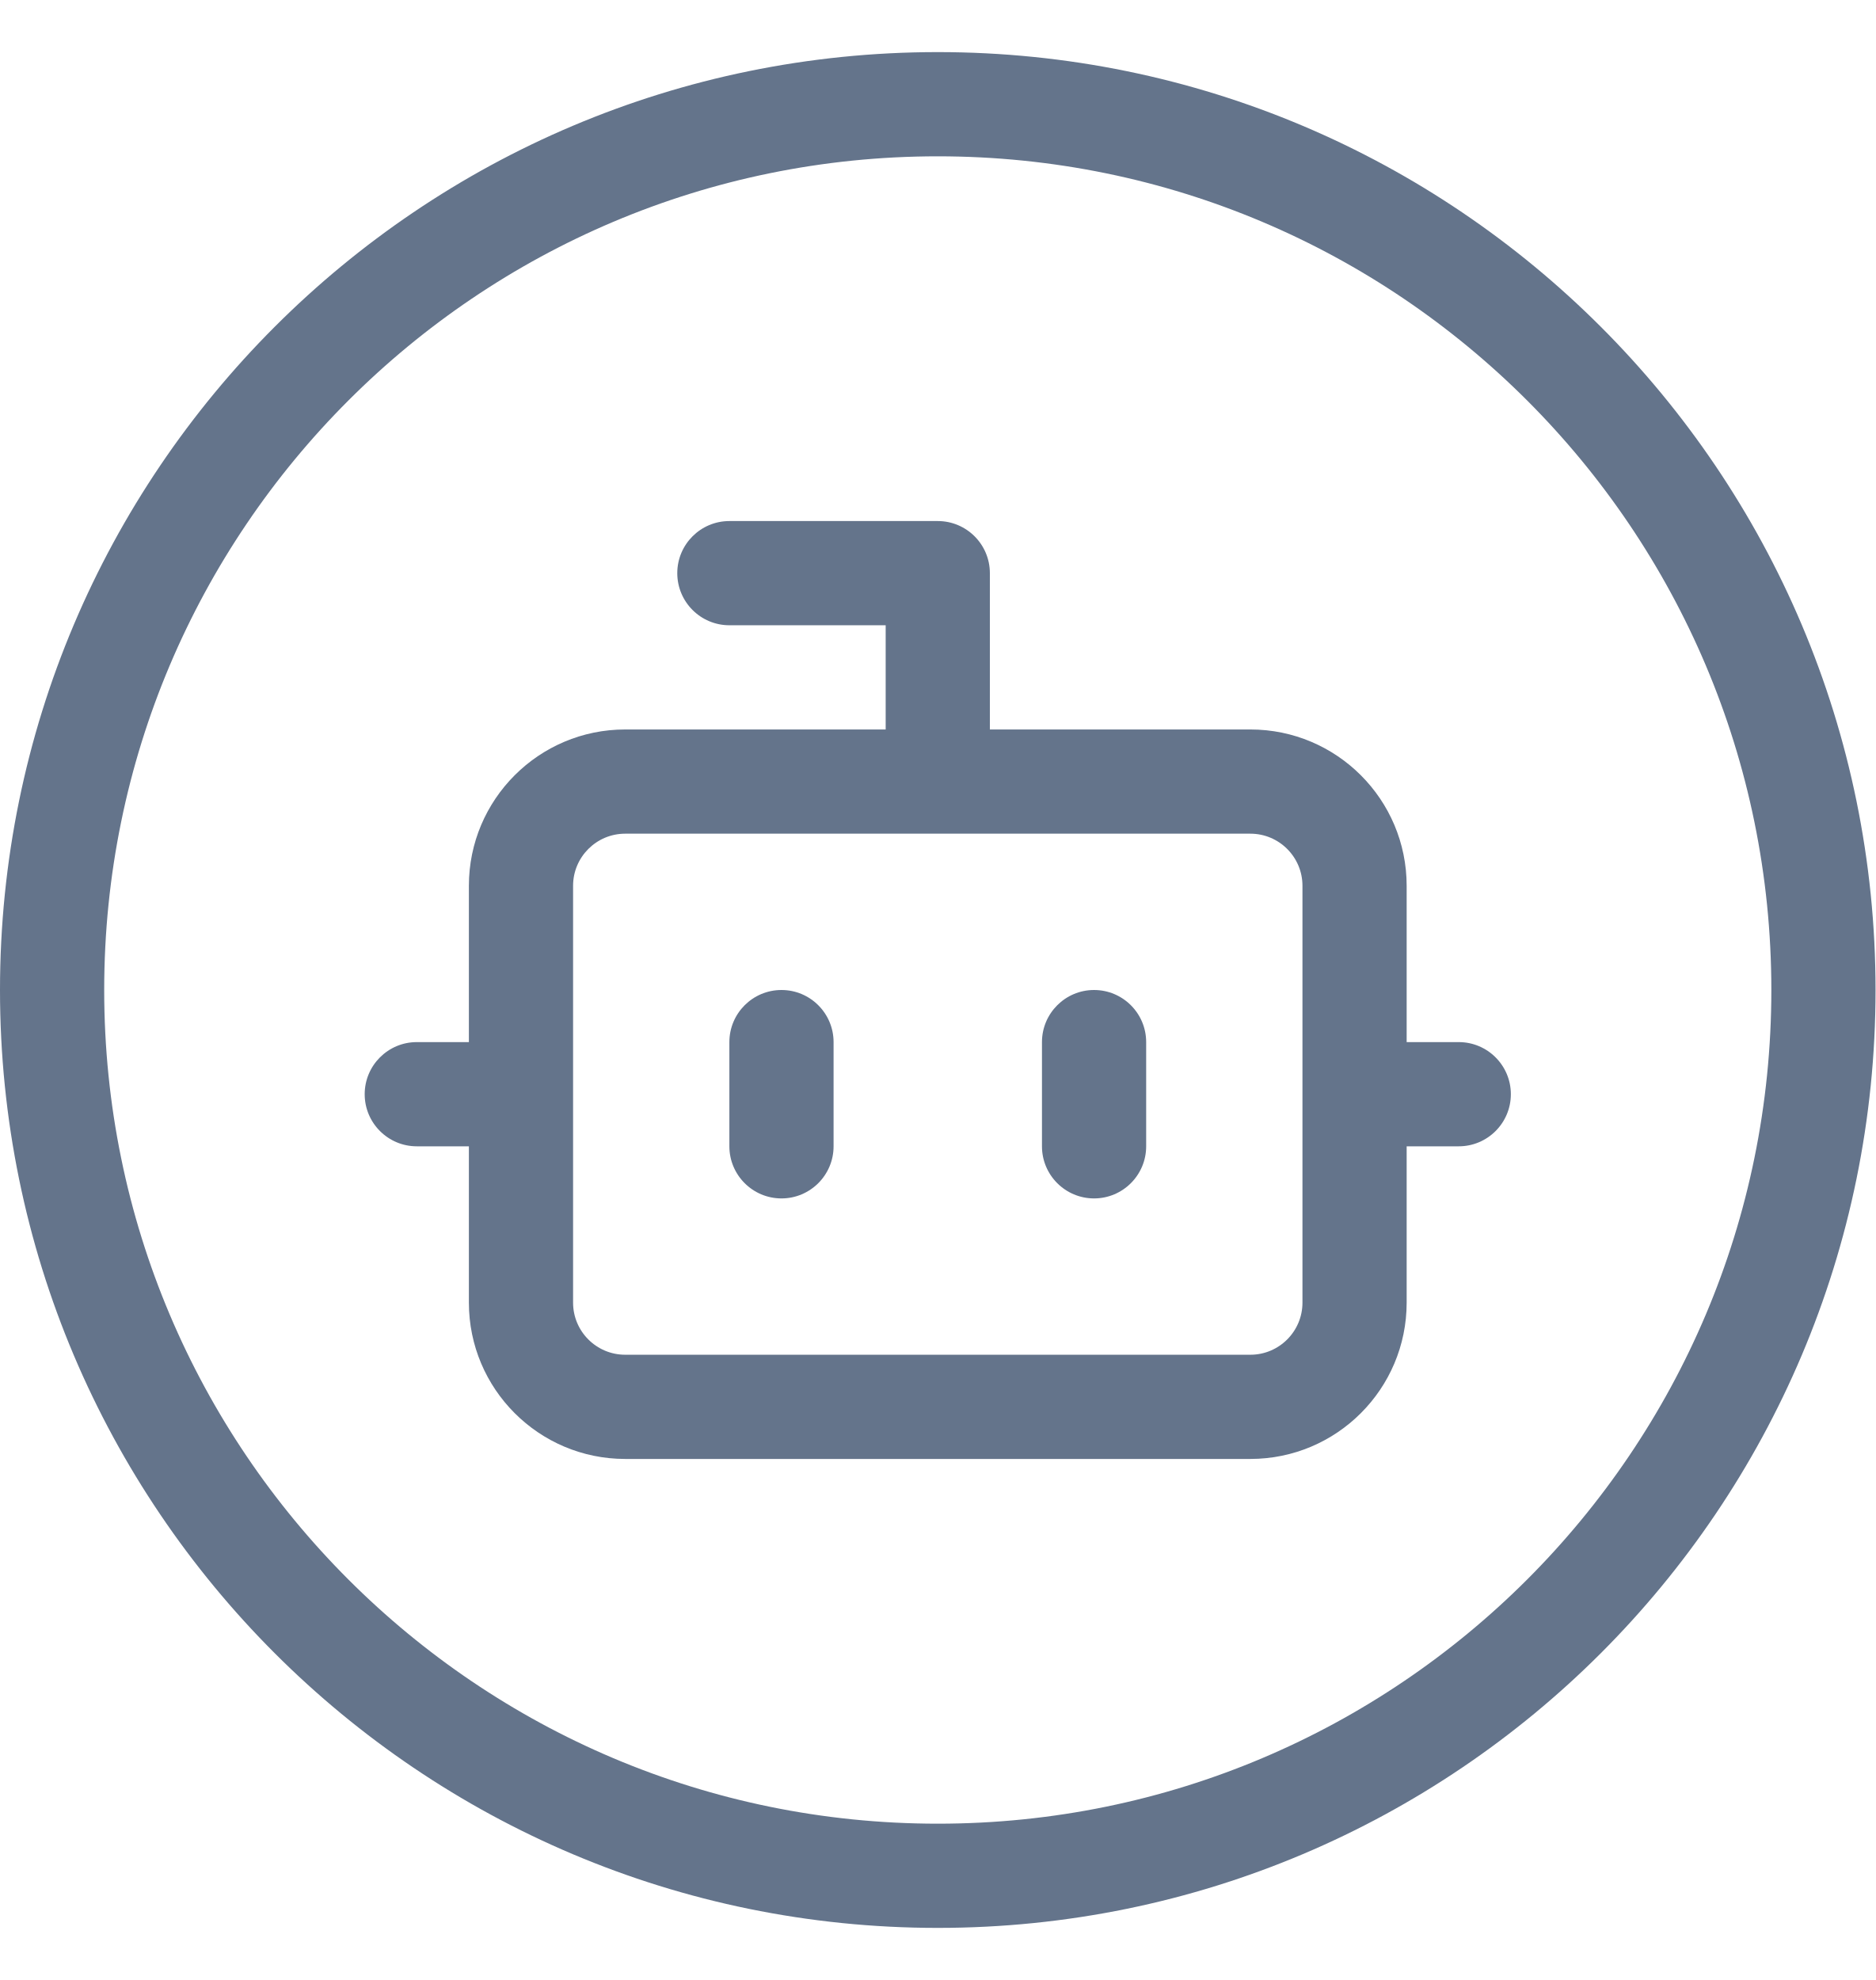
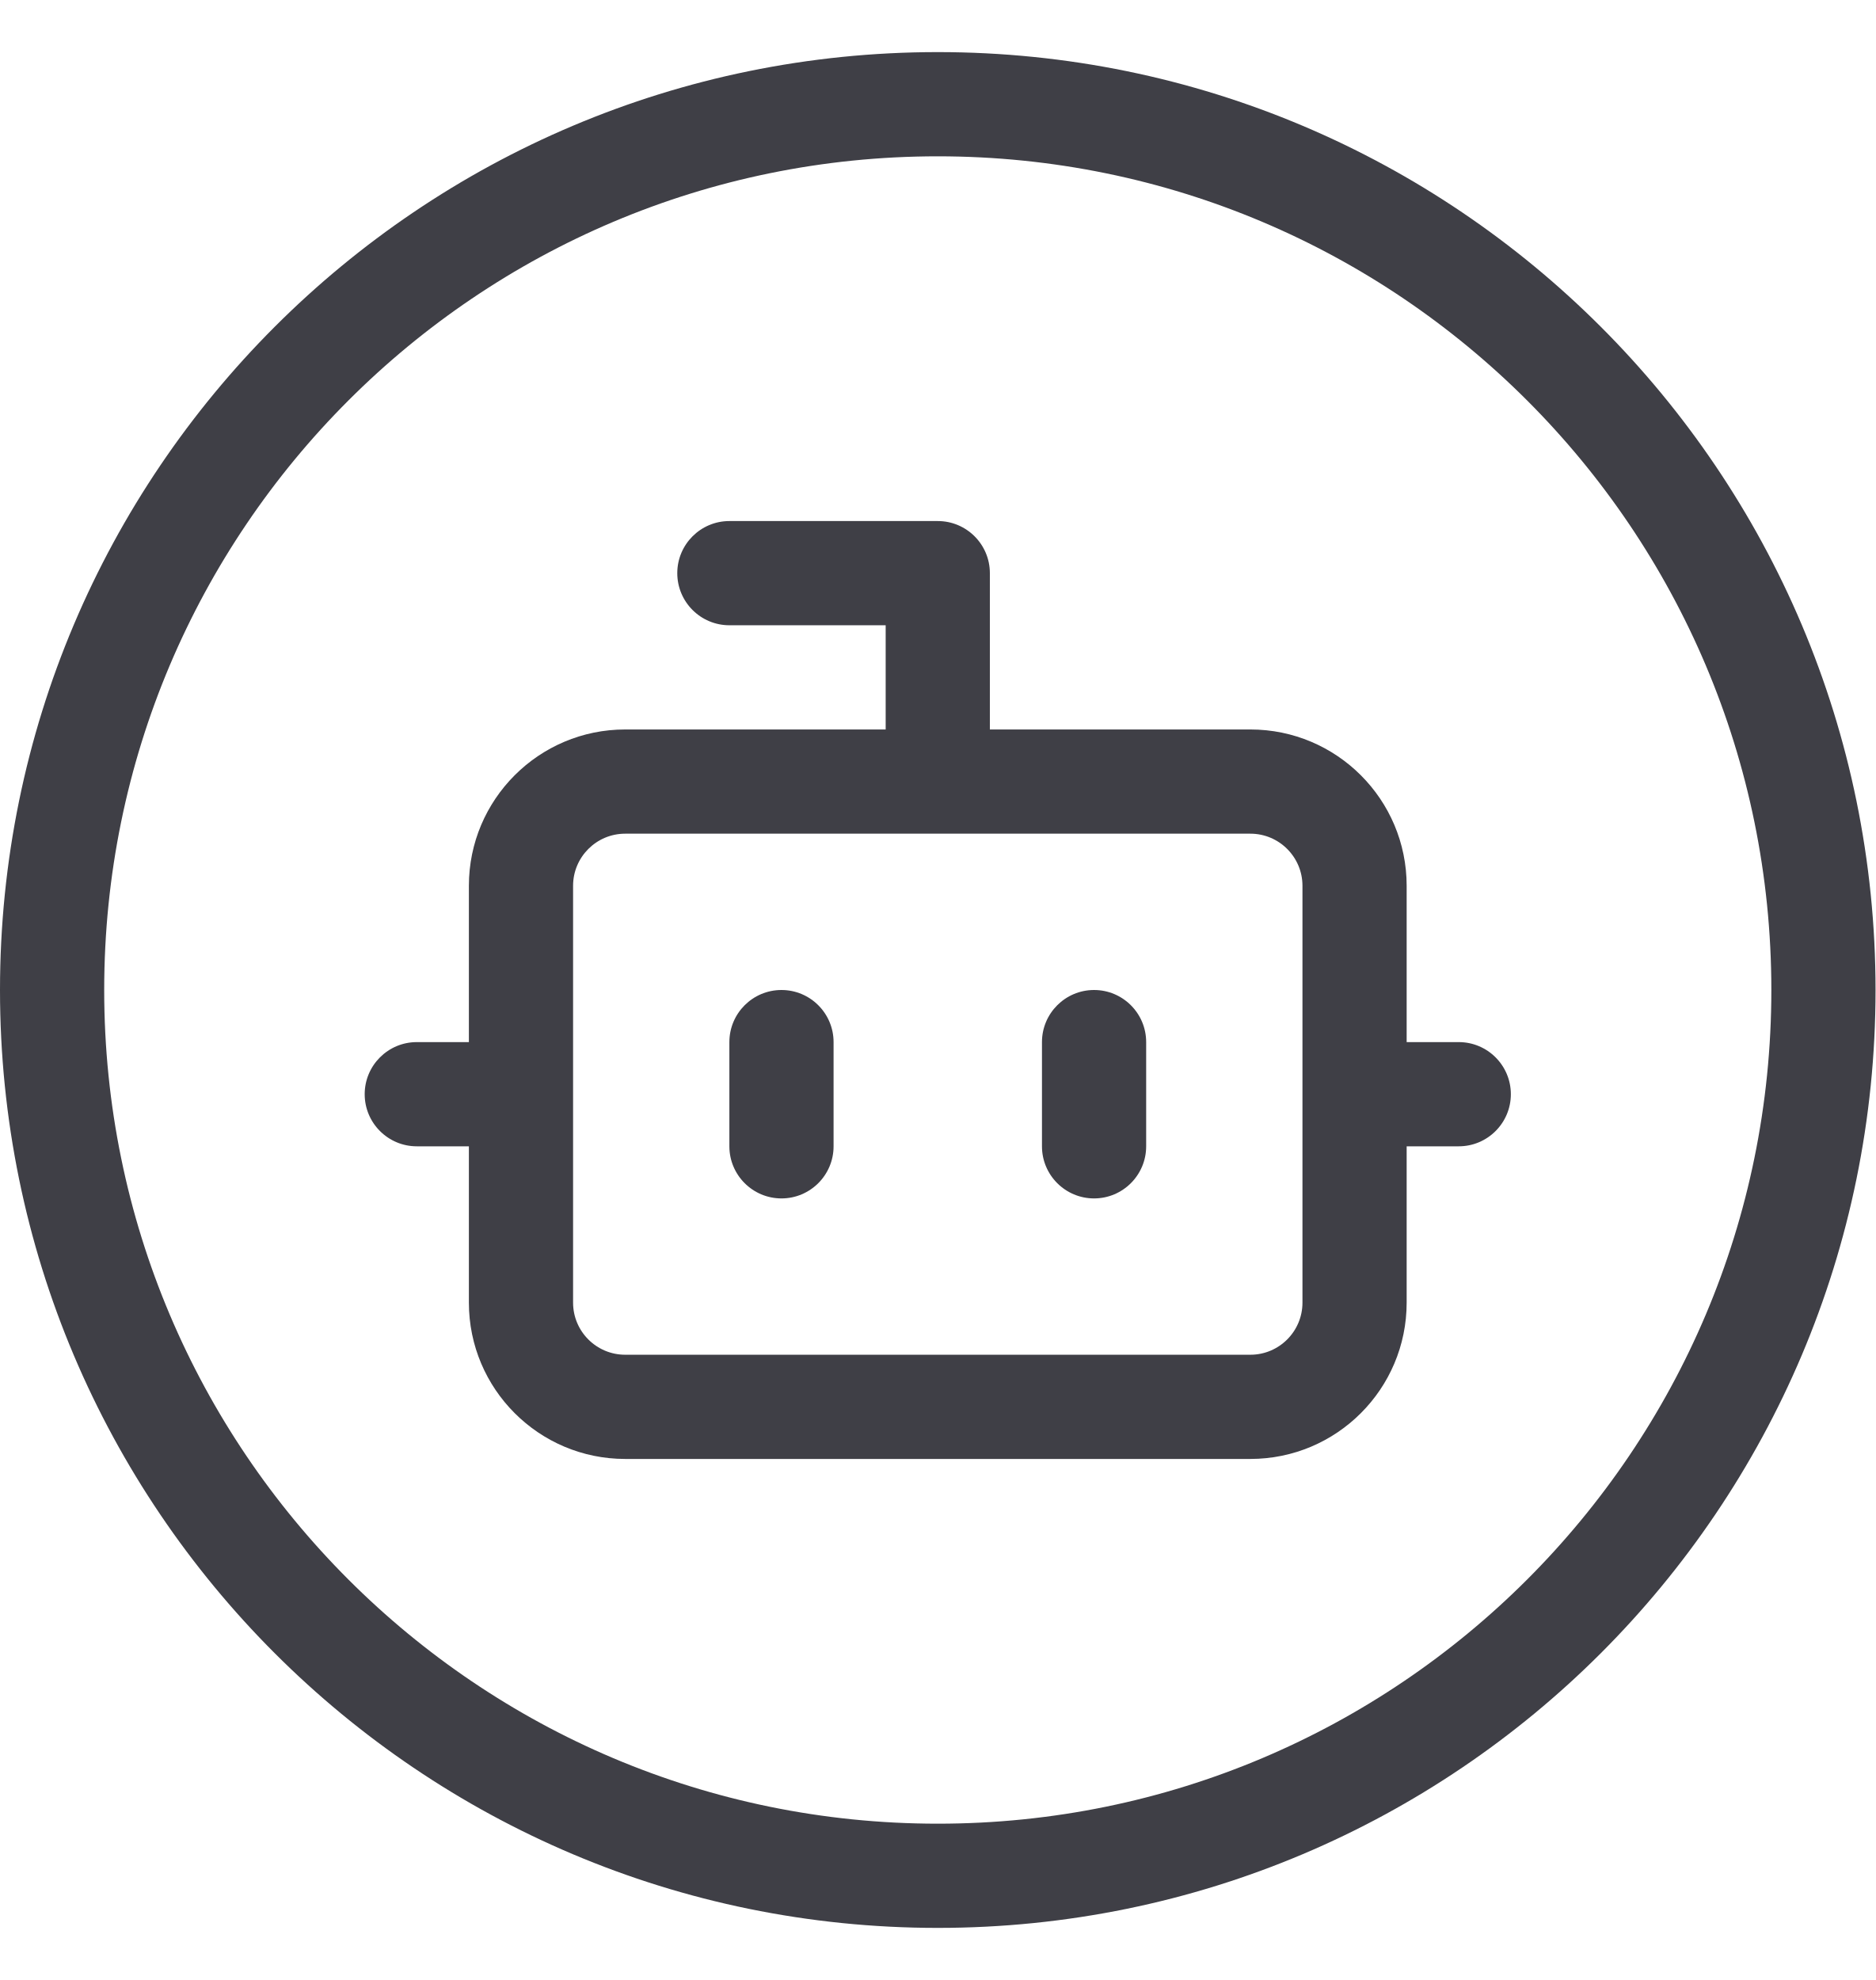
<svg xmlns="http://www.w3.org/2000/svg" width="18" height="19" viewBox="0 0 18 19" fill="none">
-   <path d="M0.5 9.5C0.5 4.806 4.306 1 9 1C13.694 1 17.5 4.806 17.5 9.5C17.5 14.194 13.694 18 9 18C4.306 18 0.5 14.194 0.5 9.5Z" stroke="#64748B" />
-   <path fill-rule="evenodd" clip-rule="evenodd" d="M6.5 5.5C6.5 5.224 6.724 5 7 5H9C9.276 5 9.5 5.224 9.5 5.5V7H12C12.828 7 13.5 7.672 13.5 8.5V10H14C14.276 10 14.5 10.224 14.5 10.5C14.5 10.776 14.276 11 14 11H13.5V12.5C13.5 13.328 12.828 14 12 14H6C5.172 14 4.5 13.328 4.5 12.5V11H4C3.724 11 3.5 10.776 3.5 10.5C3.5 10.224 3.724 10 4 10H4.5V8.5C4.5 7.672 5.172 7 6 7H8.5V6H7C6.724 6 6.5 5.776 6.5 5.5ZM6 8C5.724 8 5.5 8.224 5.5 8.5V12.5C5.5 12.776 5.724 13 6 13H12C12.276 13 12.5 12.776 12.5 12.5V8.5C12.5 8.224 12.276 8 12 8H6ZM7.5 9.5C7.776 9.5 8 9.724 8 10V11C8 11.276 7.776 11.5 7.5 11.5C7.224 11.5 7 11.276 7 11V10C7 9.724 7.224 9.5 7.5 9.5ZM10.5 9.5C10.776 9.5 11 9.724 11 10V11C11 11.276 10.776 11.5 10.5 11.5C10.224 11.5 10 11.276 10 11V10C10 9.724 10.224 9.5 10.5 9.5Z" fill="#64748B" />
+   <path d="M0.5 9.5C0.5 4.806 4.306 1 9 1C13.694 1 17.5 4.806 17.5 9.5C17.5 14.194 13.694 18 9 18C4.306 18 0.5 14.194 0.5 9.5Z" stroke="#3F3F46" />
+   <path fill-rule="evenodd" clip-rule="evenodd" d="M6.5 5.5C6.5 5.224 6.724 5 7 5H9C9.276 5 9.5 5.224 9.5 5.5V7H12C12.828 7 13.5 7.672 13.5 8.5V10H14C14.276 10 14.5 10.224 14.5 10.5C14.5 10.776 14.276 11 14 11H13.5V12.5C13.5 13.328 12.828 14 12 14H6C5.172 14 4.5 13.328 4.5 12.5V11H4C3.724 11 3.5 10.776 3.5 10.5C3.5 10.224 3.724 10 4 10H4.5V8.5C4.5 7.672 5.172 7 6 7H8.5V6H7C6.724 6 6.5 5.776 6.5 5.5ZM6 8C5.724 8 5.5 8.224 5.5 8.5V12.5C5.5 12.776 5.724 13 6 13H12C12.276 13 12.5 12.776 12.5 12.5V8.5C12.5 8.224 12.276 8 12 8H6ZM7.5 9.5C7.776 9.5 8 9.724 8 10V11C8 11.276 7.776 11.5 7.5 11.5C7.224 11.5 7 11.276 7 11V10C7 9.724 7.224 9.5 7.5 9.5ZM10.5 9.5C10.776 9.5 11 9.724 11 10V11C11 11.276 10.776 11.5 10.5 11.5C10.224 11.5 10 11.276 10 11V10C10 9.724 10.224 9.5 10.5 9.5Z" fill="#3F3F46" />
</svg>
